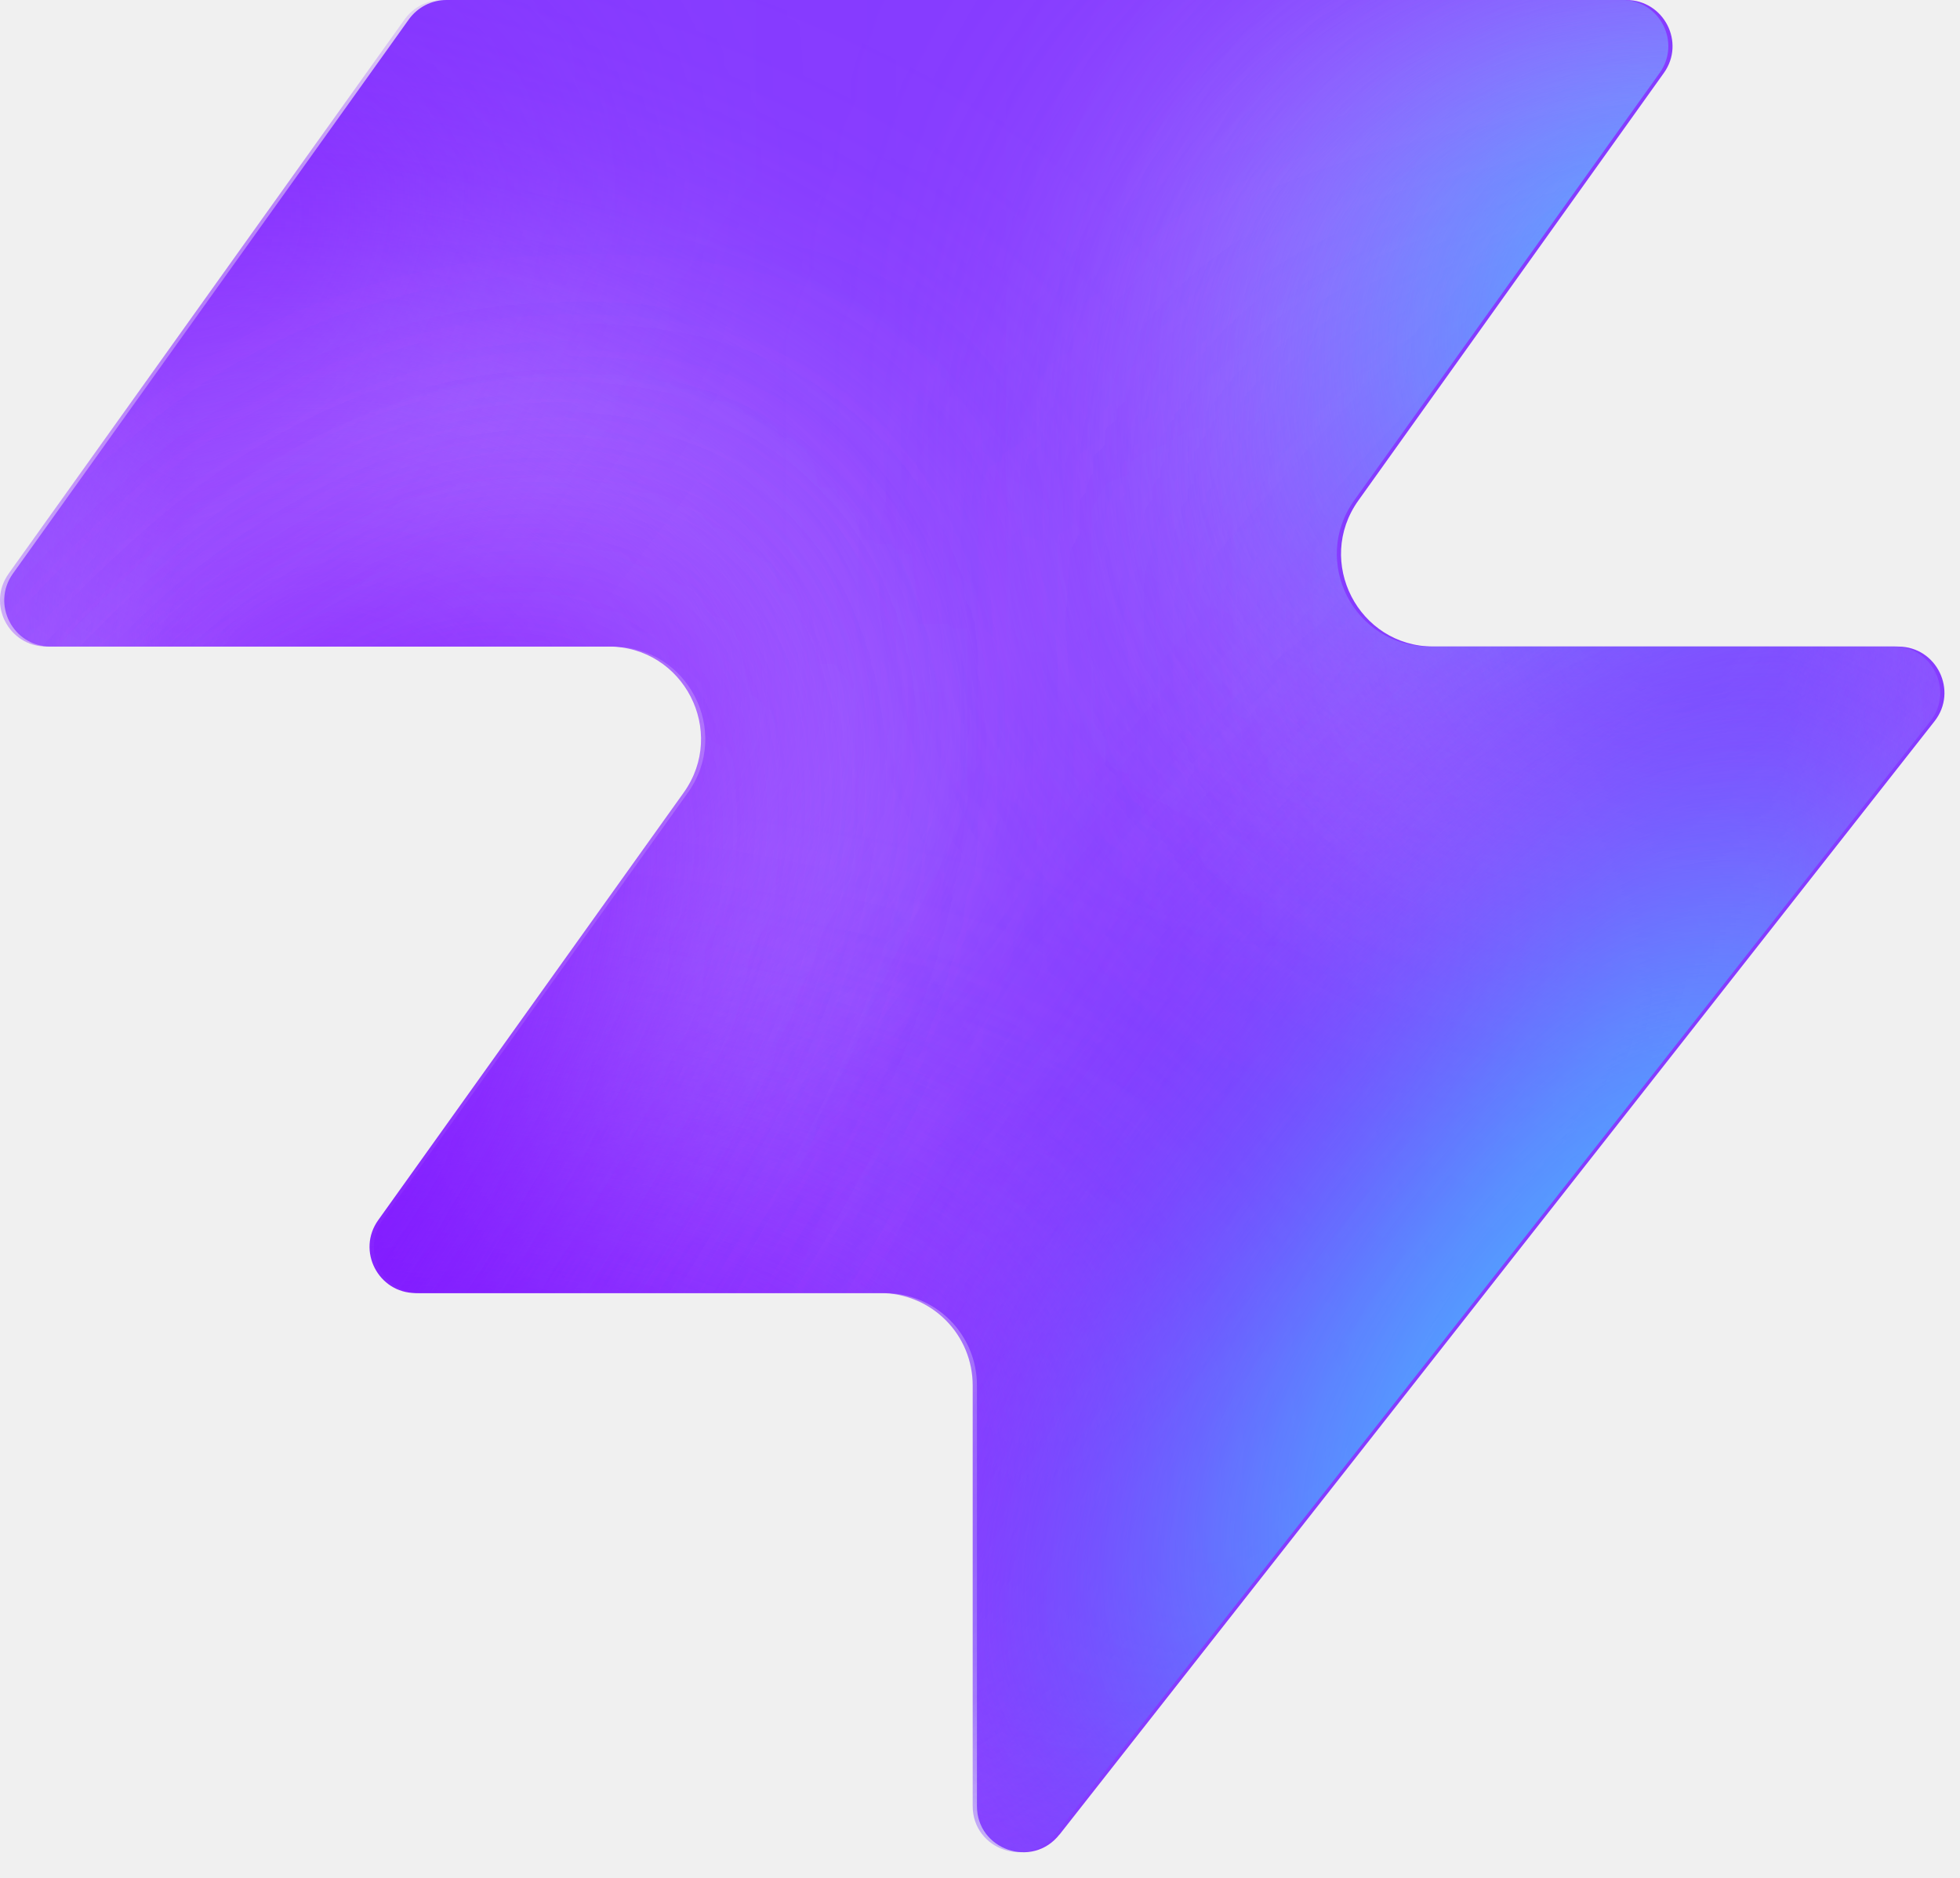
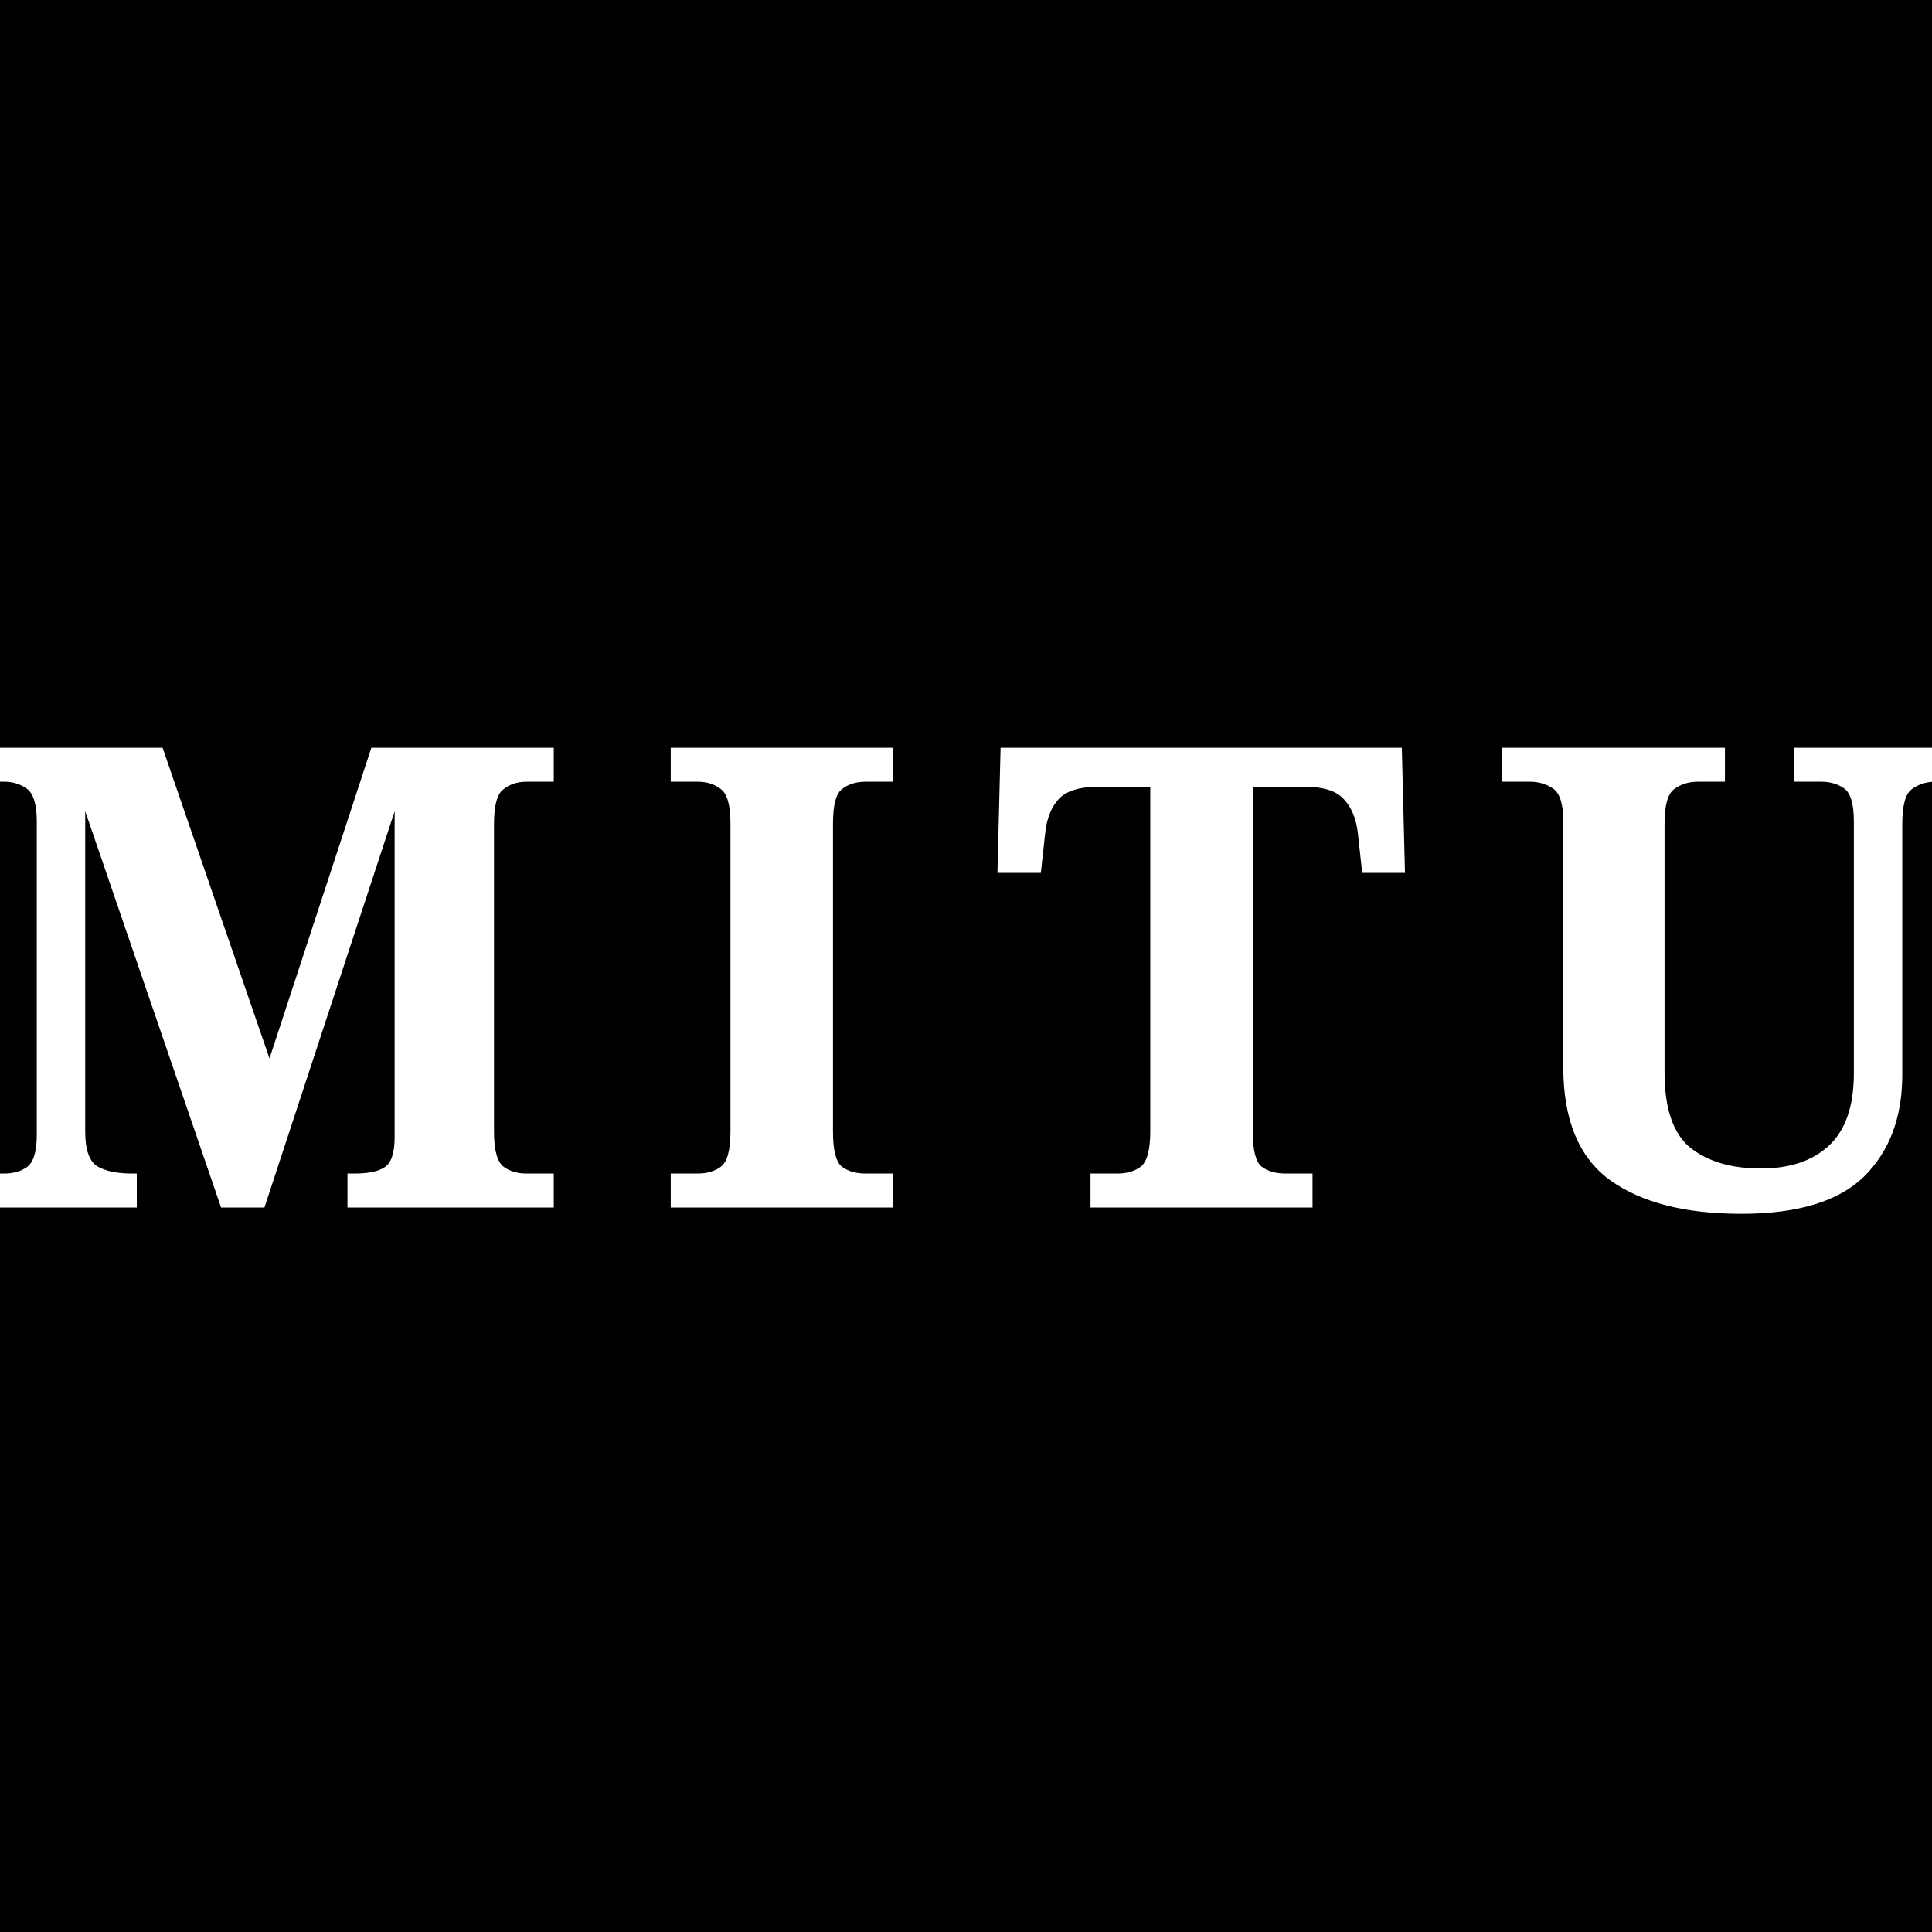
- <svg xmlns="http://www.w3.org/2000/svg" width="48" height="46" fill="none" viewBox="0 0 48 46">
-   <path fill="#863bff" d="M25.946 44.938c-.664.845-2.021.375-2.021-.698V33.937a2.26 2.26 0 0 0-2.262-2.262H10.287c-.92 0-1.456-1.04-.92-1.788l7.48-10.471c1.07-1.497 0-3.578-1.842-3.578H1.237c-.92 0-1.456-1.04-.92-1.788L10.013.474c.214-.297.556-.474.92-.474h28.894c.92 0 1.456 1.04.92 1.788l-7.48 10.471c-1.07 1.498 0 3.579 1.842 3.579h11.377c.943 0 1.473 1.088.89 1.83L25.947 44.94z" style="fill:#863bff;fill:color(display-p3 .525 .23 1);fill-opacity:1" />
-   <mask id="a" width="48" height="46" x="0" y="0" maskUnits="userSpaceOnUse" style="mask-type:alpha">
-     <path fill="#000" d="M25.842 44.938c-.664.844-2.021.375-2.021-.698V33.937a2.26 2.26 0 0 0-2.262-2.262H10.183c-.92 0-1.456-1.04-.92-1.788l7.48-10.471c1.07-1.498 0-3.579-1.842-3.579H1.133c-.92 0-1.456-1.04-.92-1.787L9.91.473c.214-.297.556-.474.92-.474h28.894c.92 0 1.456 1.04.92 1.788l-7.48 10.471c-1.07 1.498 0 3.578 1.842 3.578h11.377c.943 0 1.473 1.088.89 1.832L25.843 44.94z" style="fill:#000;fill-opacity:1" />
-   </mask>
-   <g mask="url(#a)">
-     <g filter="url(#b)">
-       <ellipse cx="5.508" cy="14.704" fill="#ede6ff" rx="5.508" ry="14.704" style="fill:#ede6ff;fill:color(display-p3 .927 .903 1);fill-opacity:1" transform="matrix(.00324 1 1 -.00324 -4.47 31.516)" />
-     </g>
-     <g filter="url(#c)">
-       <ellipse cx="10.399" cy="29.851" fill="#ede6ff" rx="10.399" ry="29.851" style="fill:#ede6ff;fill:color(display-p3 .927 .903 1);fill-opacity:1" transform="matrix(.00324 1 1 -.00324 -39.328 7.883)" />
-     </g>
-     <g filter="url(#d)">
-       <ellipse cx="5.508" cy="30.487" fill="#7e14ff" rx="5.508" ry="30.487" style="fill:#7e14ff;fill:color(display-p3 .492 .077 1);fill-opacity:1" transform="rotate(89.814 -25.913 -14.639)scale(1 -1)" />
-     </g>
-     <g filter="url(#e)">
-       <ellipse cx="5.508" cy="30.599" fill="#7e14ff" rx="5.508" ry="30.599" style="fill:#7e14ff;fill:color(display-p3 .492 .077 1);fill-opacity:1" transform="rotate(89.814 -32.644 -3.334)scale(1 -1)" />
-     </g>
-     <g filter="url(#f)">
-       <ellipse cx="5.508" cy="30.599" fill="#7e14ff" rx="5.508" ry="30.599" style="fill:#7e14ff;fill:color(display-p3 .492 .077 1);fill-opacity:1" transform="matrix(.00324 1 1 -.00324 -34.34 30.47)" />
-     </g>
-     <g filter="url(#g)">
-       <ellipse cx="14.072" cy="22.078" fill="#ede6ff" rx="14.072" ry="22.078" style="fill:#ede6ff;fill:color(display-p3 .927 .903 1);fill-opacity:1" transform="rotate(93.35 24.506 48.493)scale(-1 1)" />
-     </g>
-     <g filter="url(#h)">
-       <ellipse cx="3.47" cy="21.501" fill="#7e14ff" rx="3.47" ry="21.501" style="fill:#7e14ff;fill:color(display-p3 .492 .077 1);fill-opacity:1" transform="rotate(89.009 28.708 47.59)scale(-1 1)" />
-     </g>
-     <g filter="url(#i)">
-       <ellipse cx="3.47" cy="21.501" fill="#7e14ff" rx="3.47" ry="21.501" style="fill:#7e14ff;fill:color(display-p3 .492 .077 1);fill-opacity:1" transform="rotate(89.009 28.708 47.59)scale(-1 1)" />
-     </g>
-     <g filter="url(#j)">
-       <ellipse cx=".387" cy="8.972" fill="#7e14ff" rx="4.407" ry="29.108" style="fill:#7e14ff;fill:color(display-p3 .492 .077 1);fill-opacity:1" transform="rotate(39.51 .387 8.972)" />
-     </g>
-     <g filter="url(#k)">
-       <ellipse cx="47.523" cy="-6.092" fill="#7e14ff" rx="4.407" ry="29.108" style="fill:#7e14ff;fill:color(display-p3 .492 .077 1);fill-opacity:1" transform="rotate(37.892 47.523 -6.092)" />
-     </g>
-     <g filter="url(#l)">
-       <ellipse cx="41.412" cy="6.333" fill="#47bfff" rx="5.971" ry="9.665" style="fill:#47bfff;fill:color(display-p3 .28 .748 1);fill-opacity:1" transform="rotate(37.892 41.412 6.333)" />
-     </g>
-     <g filter="url(#m)">
-       <ellipse cx="-1.879" cy="38.332" fill="#7e14ff" rx="4.407" ry="29.108" style="fill:#7e14ff;fill:color(display-p3 .492 .077 1);fill-opacity:1" transform="rotate(37.892 -1.88 38.332)" />
-     </g>
-     <g filter="url(#n)">
-       <ellipse cx="-1.879" cy="38.332" fill="#7e14ff" rx="4.407" ry="29.108" style="fill:#7e14ff;fill:color(display-p3 .492 .077 1);fill-opacity:1" transform="rotate(37.892 -1.88 38.332)" />
-     </g>
-     <g filter="url(#o)">
-       <ellipse cx="35.651" cy="29.907" fill="#7e14ff" rx="4.407" ry="29.108" style="fill:#7e14ff;fill:color(display-p3 .492 .077 1);fill-opacity:1" transform="rotate(37.892 35.651 29.907)" />
-     </g>
-     <g filter="url(#p)">
-       <ellipse cx="38.418" cy="32.4" fill="#47bfff" rx="5.971" ry="15.297" style="fill:#47bfff;fill:color(display-p3 .28 .748 1);fill-opacity:1" transform="rotate(37.892 38.418 32.4)" />
-     </g>
-   </g>
-   <defs>
-     <filter id="b" width="60.045" height="41.654" x="-19.77" y="16.149" color-interpolation-filters="sRGB" filterUnits="userSpaceOnUse">
-       <feFlood flood-opacity="0" result="BackgroundImageFix" />
-       <feBlend in="SourceGraphic" in2="BackgroundImageFix" result="shape" />
-       <feGaussianBlur result="effect1_foregroundBlur_2002_17158" stdDeviation="7.659" />
-     </filter>
-     <filter id="c" width="90.34" height="51.437" x="-54.613" y="-7.533" color-interpolation-filters="sRGB" filterUnits="userSpaceOnUse">
-       <feFlood flood-opacity="0" result="BackgroundImageFix" />
-       <feBlend in="SourceGraphic" in2="BackgroundImageFix" result="shape" />
-       <feGaussianBlur result="effect1_foregroundBlur_2002_17158" stdDeviation="7.659" />
-     </filter>
-     <filter id="d" width="79.355" height="29.4" x="-49.64" y="2.03" color-interpolation-filters="sRGB" filterUnits="userSpaceOnUse">
-       <feFlood flood-opacity="0" result="BackgroundImageFix" />
-       <feBlend in="SourceGraphic" in2="BackgroundImageFix" result="shape" />
-       <feGaussianBlur result="effect1_foregroundBlur_2002_17158" stdDeviation="4.596" />
-     </filter>
-     <filter id="e" width="79.579" height="29.4" x="-45.045" y="20.029" color-interpolation-filters="sRGB" filterUnits="userSpaceOnUse">
-       <feFlood flood-opacity="0" result="BackgroundImageFix" />
-       <feBlend in="SourceGraphic" in2="BackgroundImageFix" result="shape" />
-       <feGaussianBlur result="effect1_foregroundBlur_2002_17158" stdDeviation="4.596" />
-     </filter>
-     <filter id="f" width="79.579" height="29.4" x="-43.513" y="21.178" color-interpolation-filters="sRGB" filterUnits="userSpaceOnUse">
-       <feFlood flood-opacity="0" result="BackgroundImageFix" />
-       <feBlend in="SourceGraphic" in2="BackgroundImageFix" result="shape" />
-       <feGaussianBlur result="effect1_foregroundBlur_2002_17158" stdDeviation="4.596" />
-     </filter>
-     <filter id="g" width="74.749" height="58.852" x="15.756" y="-17.901" color-interpolation-filters="sRGB" filterUnits="userSpaceOnUse">
-       <feFlood flood-opacity="0" result="BackgroundImageFix" />
-       <feBlend in="SourceGraphic" in2="BackgroundImageFix" result="shape" />
-       <feGaussianBlur result="effect1_foregroundBlur_2002_17158" stdDeviation="7.659" />
-     </filter>
-     <filter id="h" width="61.377" height="25.362" x="23.548" y="2.284" color-interpolation-filters="sRGB" filterUnits="userSpaceOnUse">
-       <feFlood flood-opacity="0" result="BackgroundImageFix" />
-       <feBlend in="SourceGraphic" in2="BackgroundImageFix" result="shape" />
-       <feGaussianBlur result="effect1_foregroundBlur_2002_17158" stdDeviation="4.596" />
-     </filter>
-     <filter id="i" width="61.377" height="25.362" x="23.548" y="2.284" color-interpolation-filters="sRGB" filterUnits="userSpaceOnUse">
-       <feFlood flood-opacity="0" result="BackgroundImageFix" />
-       <feBlend in="SourceGraphic" in2="BackgroundImageFix" result="shape" />
-       <feGaussianBlur result="effect1_foregroundBlur_2002_17158" stdDeviation="4.596" />
-     </filter>
-     <filter id="j" width="56.045" height="63.649" x="-27.636" y="-22.853" color-interpolation-filters="sRGB" filterUnits="userSpaceOnUse">
-       <feFlood flood-opacity="0" result="BackgroundImageFix" />
-       <feBlend in="SourceGraphic" in2="BackgroundImageFix" result="shape" />
-       <feGaussianBlur result="effect1_foregroundBlur_2002_17158" stdDeviation="4.596" />
-     </filter>
-     <filter id="k" width="54.814" height="64.646" x="20.116" y="-38.415" color-interpolation-filters="sRGB" filterUnits="userSpaceOnUse">
-       <feFlood flood-opacity="0" result="BackgroundImageFix" />
-       <feBlend in="SourceGraphic" in2="BackgroundImageFix" result="shape" />
-       <feGaussianBlur result="effect1_foregroundBlur_2002_17158" stdDeviation="4.596" />
-     </filter>
-     <filter id="l" width="33.541" height="35.313" x="24.641" y="-11.323" color-interpolation-filters="sRGB" filterUnits="userSpaceOnUse">
-       <feFlood flood-opacity="0" result="BackgroundImageFix" />
-       <feBlend in="SourceGraphic" in2="BackgroundImageFix" result="shape" />
-       <feGaussianBlur result="effect1_foregroundBlur_2002_17158" stdDeviation="4.596" />
-     </filter>
-     <filter id="m" width="54.814" height="64.646" x="-29.286" y="6.009" color-interpolation-filters="sRGB" filterUnits="userSpaceOnUse">
-       <feFlood flood-opacity="0" result="BackgroundImageFix" />
-       <feBlend in="SourceGraphic" in2="BackgroundImageFix" result="shape" />
-       <feGaussianBlur result="effect1_foregroundBlur_2002_17158" stdDeviation="4.596" />
-     </filter>
-     <filter id="n" width="54.814" height="64.646" x="-29.286" y="6.009" color-interpolation-filters="sRGB" filterUnits="userSpaceOnUse">
-       <feFlood flood-opacity="0" result="BackgroundImageFix" />
-       <feBlend in="SourceGraphic" in2="BackgroundImageFix" result="shape" />
-       <feGaussianBlur result="effect1_foregroundBlur_2002_17158" stdDeviation="4.596" />
-     </filter>
-     <filter id="o" width="54.814" height="64.646" x="8.244" y="-2.416" color-interpolation-filters="sRGB" filterUnits="userSpaceOnUse">
-       <feFlood flood-opacity="0" result="BackgroundImageFix" />
-       <feBlend in="SourceGraphic" in2="BackgroundImageFix" result="shape" />
-       <feGaussianBlur result="effect1_foregroundBlur_2002_17158" stdDeviation="4.596" />
-     </filter>
-     <filter id="p" width="39.409" height="43.623" x="18.713" y="10.588" color-interpolation-filters="sRGB" filterUnits="userSpaceOnUse">
-       <feFlood flood-opacity="0" result="BackgroundImageFix" />
-       <feBlend in="SourceGraphic" in2="BackgroundImageFix" result="shape" />
-       <feGaussianBlur result="effect1_foregroundBlur_2002_17158" stdDeviation="4.596" />
-     </filter>
-   </defs>
+ <svg xmlns="http://www.w3.org/2000/svg" width="48" height="48" viewBox="0 0 48 48">
+   <rect width="48" height="48" fill="#000000" />
+   <text x="24" y="30" font-family="serif" font-size="16" font-weight="bold" letter-spacing="2" fill="#FFFFFF" text-anchor="middle">MITU</text>
</svg>
